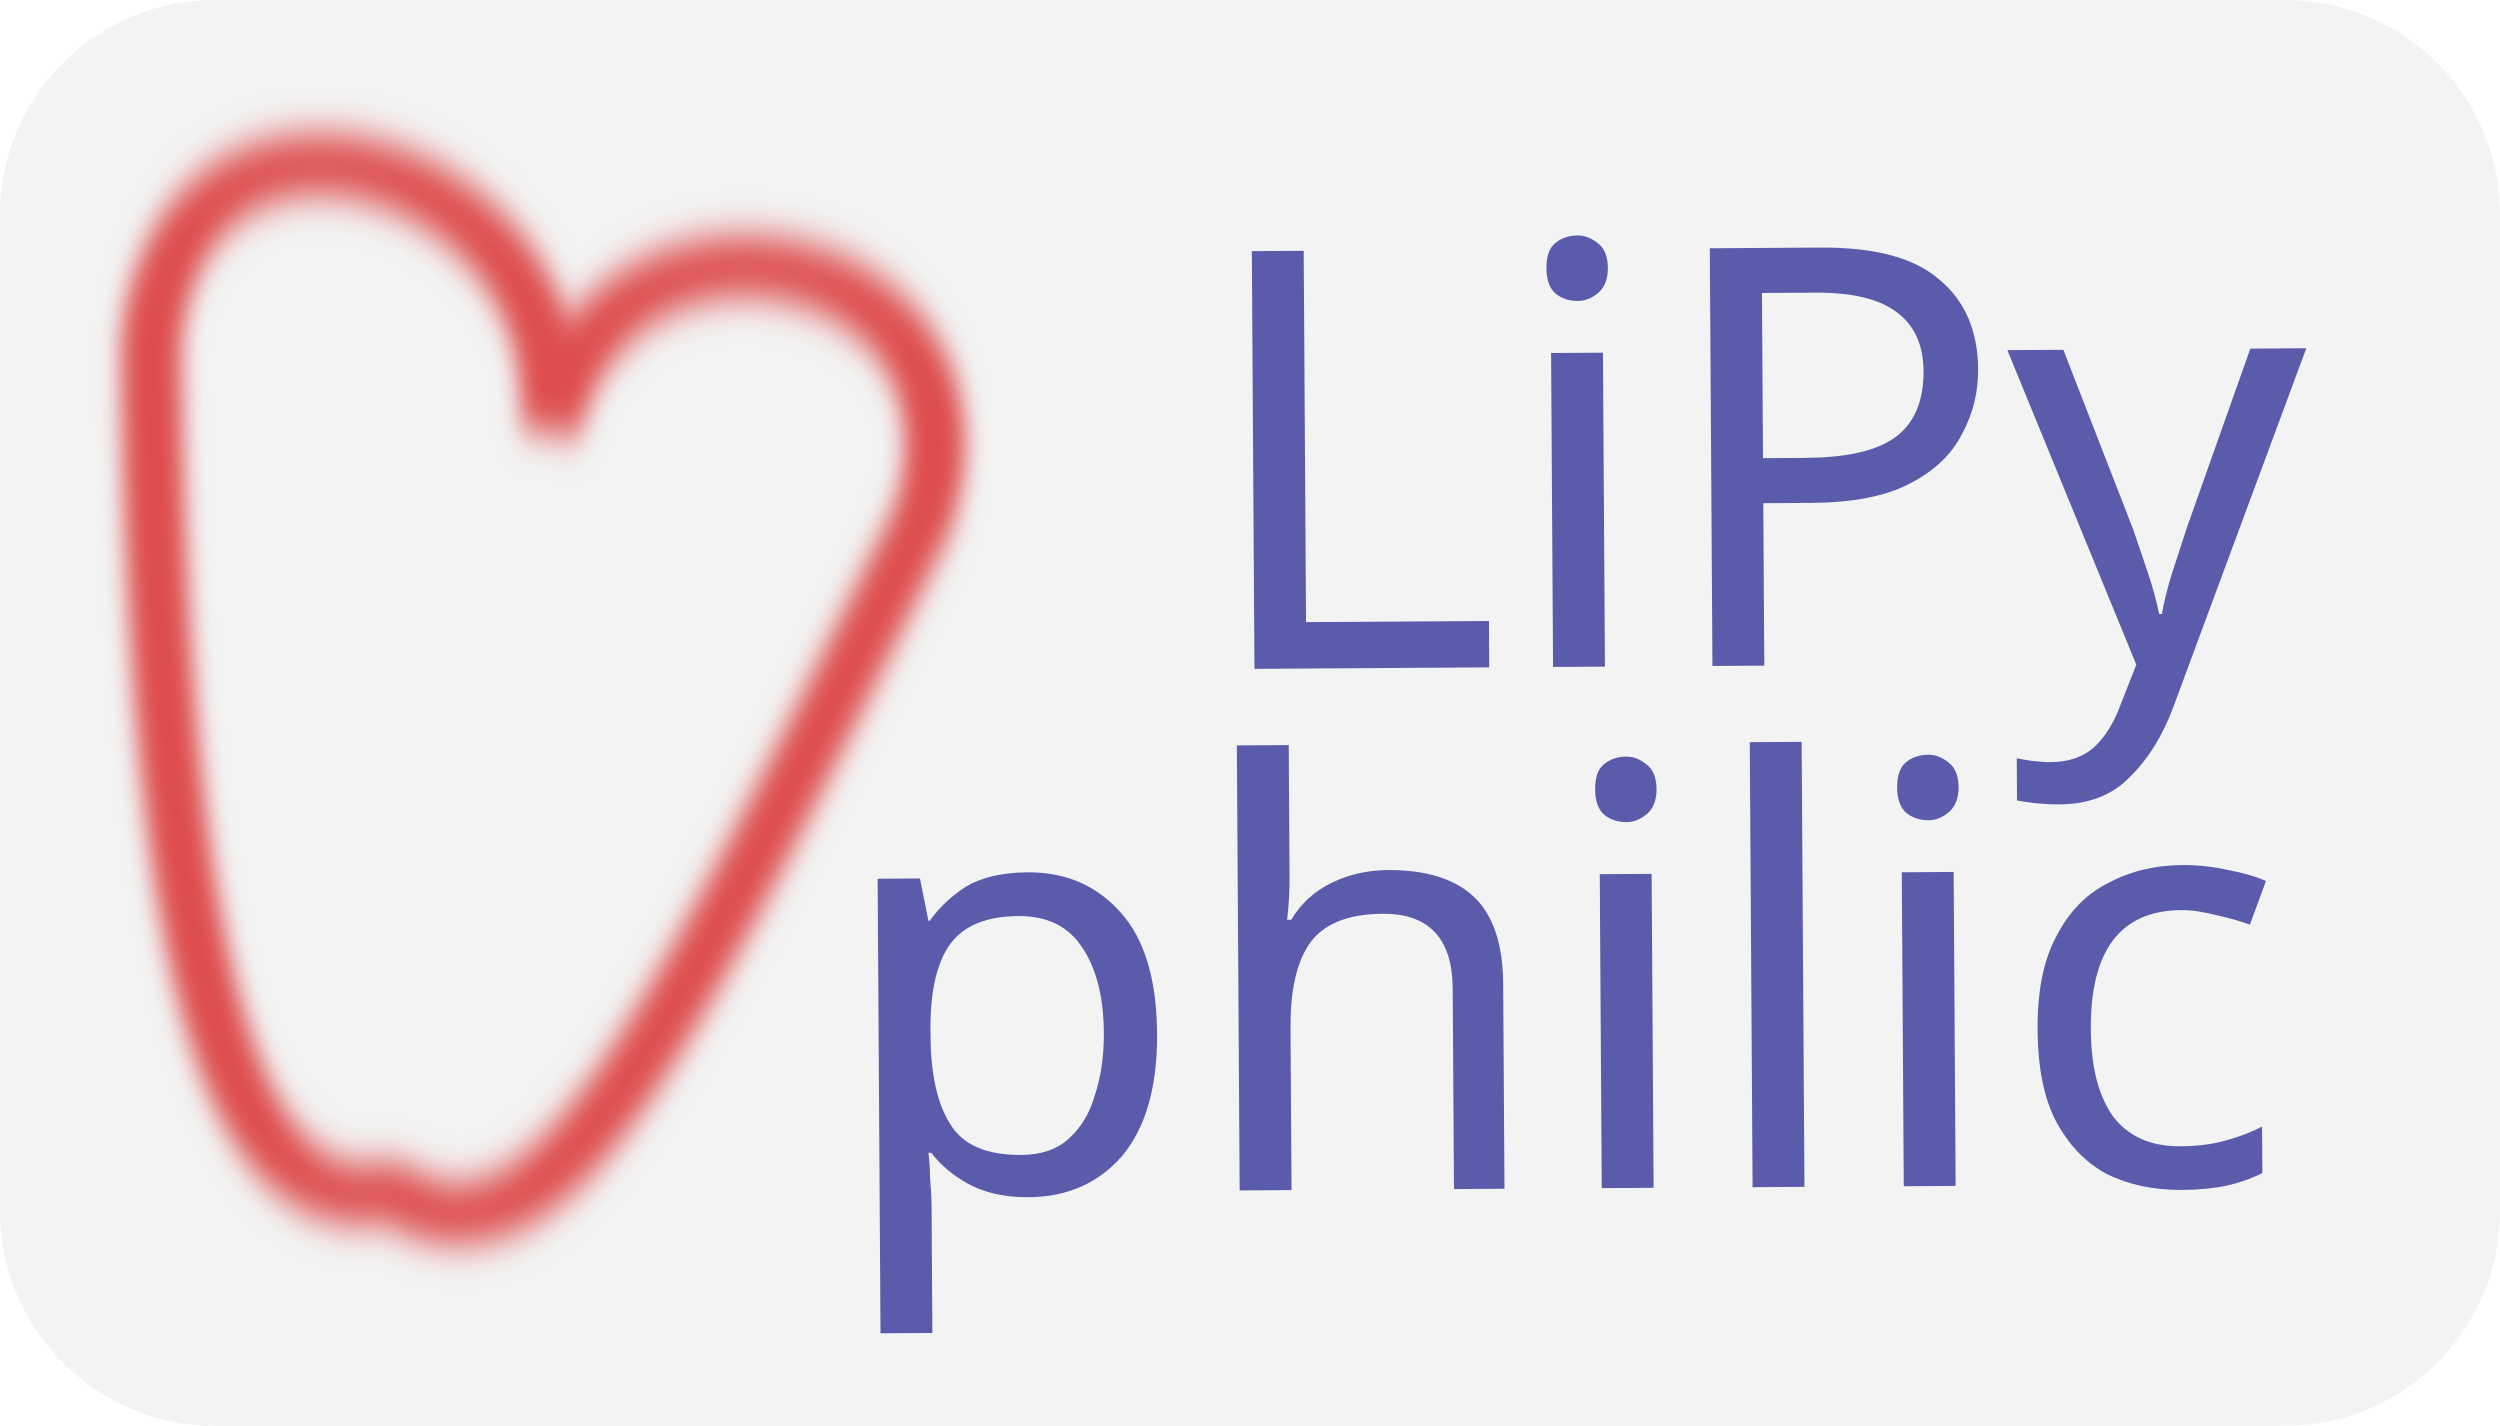
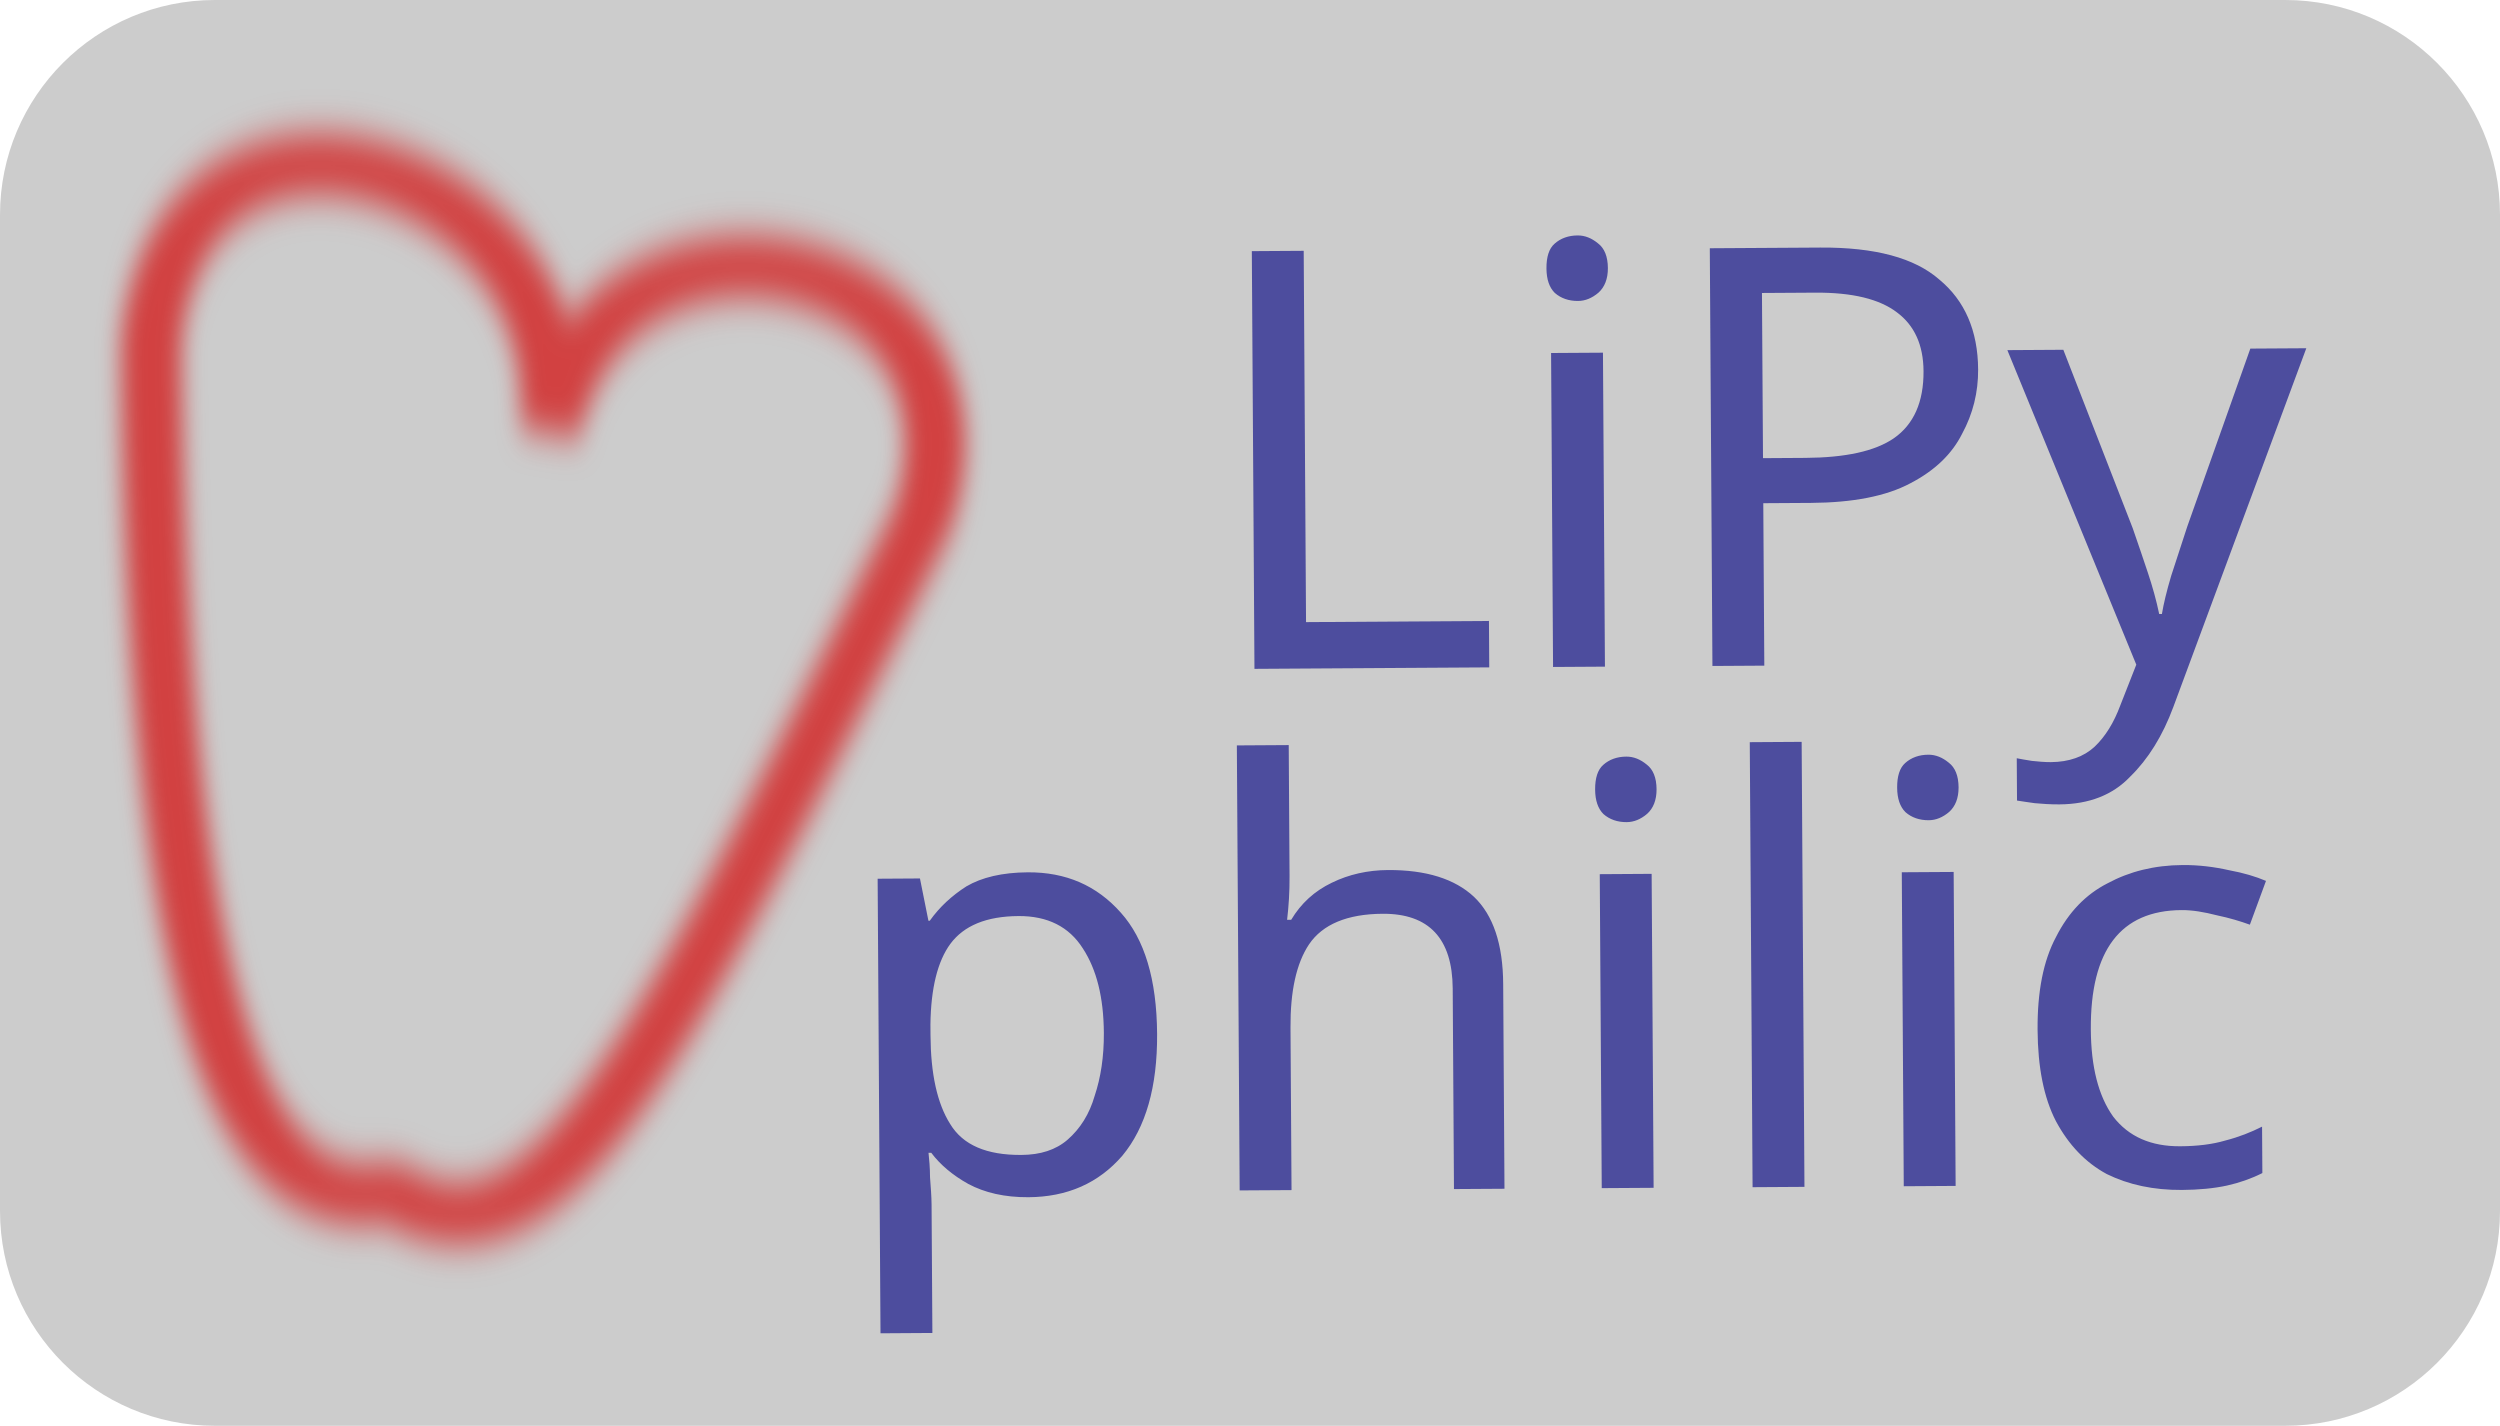
<svg xmlns="http://www.w3.org/2000/svg" xmlns:ns1="http://www.openswatchbook.org/uri/2009/osb" xmlns:xlink="http://www.w3.org/1999/xlink" width="98.515mm" height="56.185mm" viewBox="0 0 98.515 56.185" version="1.1" id="svg8">
  <defs id="defs2">
    <marker orient="auto" refY="0" refX="0" id="marker5455" style="overflow:visible">
      <path id="path5453" d="M 0,0 5,-5 -12.5,0 5,5 Z" style="fill:#000000;fill-opacity:1;fill-rule:evenodd;stroke:#000000;stroke-width:1pt;stroke-opacity:1" transform="matrix(0.8,0,0,0.8,10,0)" />
    </marker>
    <marker orient="auto" refY="0" refX="0" id="Arrow1Lend" style="overflow:visible">
      <path id="path2810" d="M 0,0 5,-5 -12.5,0 5,5 Z" style="fill:#000000;fill-opacity:1;fill-rule:evenodd;stroke:#000000;stroke-width:1pt;stroke-opacity:1" transform="matrix(-0.8,0,0,-0.8,-10,0)" />
    </marker>
    <marker orient="auto" refY="0" refX="0" id="Arrow1Lstart" style="overflow:visible">
      <path id="path2807" d="M 0,0 5,-5 -12.5,0 5,5 Z" style="fill:#000000;fill-opacity:1;fill-rule:evenodd;stroke:#000000;stroke-width:1pt;stroke-opacity:1" transform="matrix(0.8,0,0,0.8,10,0)" />
    </marker>
    <marker style="overflow:visible" id="marker4995" refX="0" refY="0" orient="auto">
      <g style="fill:#000000;fill-opacity:1;stroke:#000000;stroke-opacity:1" transform="scale(-1.2)" id="g4993">
        <path style="fill:#000000;fill-opacity:1;fill-rule:evenodd;stroke:#000000;stroke-width:0.8;stroke-linecap:round;stroke-opacity:1" d="M -3.805,-3.959 0.544,0" id="path4981" />
        <path style="fill:#000000;fill-opacity:1;fill-rule:evenodd;stroke:#000000;stroke-width:0.8;stroke-linecap:round;stroke-opacity:1" d="M -1.287,-3.959 3.062,0" id="path4983" />
        <path style="fill:#000000;fill-opacity:1;fill-rule:evenodd;stroke:#000000;stroke-width:0.8;stroke-linecap:round;stroke-opacity:1" d="M 1.305,-3.959 5.654,0" id="path4985" />
        <path style="fill:#000000;fill-opacity:1;fill-rule:evenodd;stroke:#000000;stroke-width:0.8;stroke-linecap:round;stroke-opacity:1" d="M -3.805,4.178 0.544,0.22" id="path4987" />
        <path style="fill:#000000;fill-opacity:1;fill-rule:evenodd;stroke:#000000;stroke-width:0.8;stroke-linecap:round;stroke-opacity:1" d="M -1.287,4.178 3.062,0.22" id="path4989" />
        <path style="fill:#000000;fill-opacity:1;fill-rule:evenodd;stroke:#000000;stroke-width:0.8;stroke-linecap:round;stroke-opacity:1" d="M 1.305,4.178 5.654,0.22" id="path4991" />
      </g>
    </marker>
    <marker orient="auto" refY="0" refX="0" id="marker3387" style="overflow:visible">
      <g id="g3385" transform="scale(-1.2)">
        <path id="path3373" d="M -3.805,-3.959 0.544,0" style="fill:none;fill-rule:evenodd;stroke:#000000;stroke-width:0.8;stroke-linecap:round" />
        <path id="path3375" d="M -1.287,-3.959 3.062,0" style="fill:none;fill-rule:evenodd;stroke:#000000;stroke-width:0.8;stroke-linecap:round" />
        <path id="path3377" d="M 1.305,-3.959 5.654,0" style="fill:none;fill-rule:evenodd;stroke:#000000;stroke-width:0.8;stroke-linecap:round" />
        <path id="path3379" d="M -3.805,4.178 0.544,0.22" style="fill:none;fill-rule:evenodd;stroke:#000000;stroke-width:0.8;stroke-linecap:round" />
        <path id="path3381" d="M -1.287,4.178 3.062,0.22" style="fill:none;fill-rule:evenodd;stroke:#000000;stroke-width:0.8;stroke-linecap:round" />
        <path id="path3383" d="M 1.305,4.178 5.654,0.22" style="fill:none;fill-rule:evenodd;stroke:#000000;stroke-width:0.8;stroke-linecap:round" />
      </g>
    </marker>
    <marker orient="auto" refY="0" refX="0" id="marker3139" style="overflow:visible">
      <g id="g3137" transform="scale(-1.2)">
        <path id="path3125" d="M -3.805,-3.959 0.544,0" style="fill:none;fill-rule:evenodd;stroke:#000000;stroke-width:0.8;stroke-linecap:round" />
        <path id="path3127" d="M -1.287,-3.959 3.062,0" style="fill:none;fill-rule:evenodd;stroke:#000000;stroke-width:0.8;stroke-linecap:round" />
        <path id="path3129" d="M 1.305,-3.959 5.654,0" style="fill:none;fill-rule:evenodd;stroke:#000000;stroke-width:0.8;stroke-linecap:round" />
        <path id="path3131" d="M -3.805,4.178 0.544,0.22" style="fill:none;fill-rule:evenodd;stroke:#000000;stroke-width:0.8;stroke-linecap:round" />
        <path id="path3133" d="M -1.287,4.178 3.062,0.22" style="fill:none;fill-rule:evenodd;stroke:#000000;stroke-width:0.8;stroke-linecap:round" />
        <path id="path3135" d="M 1.305,4.178 5.654,0.22" style="fill:none;fill-rule:evenodd;stroke:#000000;stroke-width:0.8;stroke-linecap:round" />
      </g>
    </marker>
    <linearGradient id="linearGradient2783" ns1:paint="solid">
      <stop style="stop-color:#d40000;stop-opacity:1;" offset="0" id="stop2781" />
    </linearGradient>
    <filter style="color-interpolation-filters:sRGB" id="filter837" x="-0.043" width="1.087" y="-0.035" height="1.07">
      <feGaussianBlur stdDeviation="0.405" id="feGaussianBlur839" />
    </filter>
    <radialGradient xlink:href="#linearGradient2783" id="radialGradient2789" gradientUnits="userSpaceOnUse" gradientTransform="matrix(1,0,0,1.225443,0,-27.44494)" cx="41.586" cy="121.738" fx="41.586" fy="121.738" r="12.172" />
    <radialGradient xlink:href="#linearGradient2783" id="radialGradient7956" gradientUnits="userSpaceOnUse" gradientTransform="matrix(1,0,0,1.225443,0,-27.44494)" cx="41.586" cy="121.738" fx="41.586" fy="121.738" r="12.172" />
    <clipPath clipPathUnits="userSpaceOnUse" id="clipPath9177">
      <rect style="opacity:1;fill:none;fill-opacity:0.856;fill-rule:nonzero;stroke:#000000;stroke-width:0.191;stroke-linecap:round;stroke-miterlimit:4;stroke-dasharray:none;stroke-opacity:0.556" id="rect9179" width="91.158" height="52.784" x="53.262" y="129.196" />
    </clipPath>
  </defs>
-   <g id="layer1" transform="translate(-49.73096,-127.7785)">
-     <g style="stroke:none" id="g980">
-       <rect style="opacity:1;fill:#000000;fill-opacity:0.05;stroke:none;stroke-width:0.21;stroke-linecap:round;stroke-linejoin:round;stroke-miterlimit:4;stroke-dasharray:none;stroke-opacity:0.556" id="rect970" width="98.515" height="56.185" x="49.731" y="127.778" ry="8.467" />
-       <g style="stroke:none" clip-path="url(#clipPath9177)" id="g9171">
-         <path style="opacity:0.681;mix-blend-mode:normal;fill:url(#radialGradient7956);fill-opacity:1;fill-rule:nonzero;stroke:none;stroke-width:0.265px;stroke-linecap:butt;stroke-linejoin:miter;stroke-opacity:1;filter:url(#filter837)" d="m 43.438,135.266 c -0.114,0.056 -0.461,0.198 -0.578,0.236 v 0 c -0.122,0.039 -0.248,0.073 -0.376,0.101 v 0 c -0.311,0.066 -0.638,0.094 -0.979,0.07 v 0 c -0.617,-0.043 -1.241,-0.254 -1.863,-0.654 l -3e-6,0 c -0.554,-0.357 -1.101,-0.86 -1.647,-1.524 v 0 c -0.504,-0.612 -1.012,-1.366 -1.528,-2.279 v 0 c -0.946,-1.673 -1.923,-3.886 -2.957,-6.758 v 0 c -0.952,-2.641 -1.941,-5.808 -2.997,-9.586 0,0 -0.012,-0.044 -0.012,-0.044 l -0.007,-0.047 0.007,0.046 -0.007,-0.046 c -0.164,-1.054 -0.135,-2.017 0.079,-2.87 l 2e-6,0 c 0.21,-0.837 0.594,-1.555 1.121,-2.136 v 0 c 0.515,-0.569 1.152,-0.989 1.856,-1.265 v 0 c 0.691,-0.271 1.445,-0.401 2.213,-0.399 v 0 c 1.505,0.005 3.097,0.521 4.397,1.543 v 0 c 0.644,0.507 1.217,1.139 1.666,1.893 l 0,0 c 0.448,0.753 0.768,1.62 0.917,2.593 l -1.566,0.159 c -0.051,-1.001 0.092,-1.908 0.393,-2.708 v 0 c 0.302,-0.802 0.757,-1.482 1.312,-2.035 v 0 c 0.557,-0.555 1.211,-0.977 1.905,-1.268 l 3e-6,-1e-5 c 0.7,-0.293 1.445,-0.455 2.185,-0.487 v 0 c 0.749,-0.032 1.497,0.069 2.197,0.307 v 0 c 0.711,0.241 1.372,0.624 1.929,1.149 v 0 c 0.569,0.536 1.02,1.21 1.311,2.01 l 10e-7,1e-5 c 0.298,0.816 0.424,1.745 0.363,2.772 -0.001,0.018 -0.002,0.037 -0.004,0.055 l -0.01,0.052 0.011,-0.053 -0.011,0.053 c -0.783,3.927 -1.382,7.01 -1.982,9.74 v 0 c -0.635,2.894 -1.21,5.096 -1.83,6.801 l -2e-6,10e-6 c -0.335,0.921 -0.682,1.691 -1.053,2.329 v 0 c -0.4,0.687 -0.834,1.23 -1.315,1.635 l -2e-6,0 c -0.259,0.218 -0.529,0.394 -0.811,0.529 v 0 c -0.299,0.144 -0.605,0.239 -0.913,0.293 l -3e-6,0 c -0.33,0.057 -0.657,0.066 -0.976,0.04 v 0 c -0.346,-0.029 -0.685,-0.1 -1.011,-0.196 z m -0.124,-1.462 c 0.242,0.072 0.473,0.118 0.693,0.137 v 0 c 0.202,0.017 0.393,0.01 0.575,-0.022 l 2e-6,0 c 0.169,-0.029 0.335,-0.081 0.5,-0.161 v 0 c 0.156,-0.075 0.316,-0.177 0.48,-0.315 l 2e-6,0 c 0.308,-0.259 0.633,-0.646 0.967,-1.222 v 0 c 0.311,-0.534 0.621,-1.213 0.934,-2.075 l 2e-6,0 c 0.584,-1.604 1.14,-3.723 1.772,-6.6 v 0 c 0.592,-2.698 1.184,-5.742 1.965,-9.655 0.043,-0.819 -0.064,-1.511 -0.273,-2.086 l -2e-6,-1e-5 c -0.209,-0.572 -0.523,-1.037 -0.911,-1.403 v 0 c -0.382,-0.36 -0.843,-0.63 -1.356,-0.804 v 0 c -0.506,-0.172 -1.059,-0.249 -1.623,-0.224 v 0 c -0.557,0.024 -1.118,0.146 -1.643,0.366 l -3e-6,0 c -0.52,0.218 -0.999,0.53 -1.403,0.932 v 0 c -0.4,0.399 -0.729,0.889 -0.949,1.474 v 0 c -0.219,0.583 -0.335,1.272 -0.294,2.072 l -1.566,0.159 c -0.118,-0.773 -0.37,-1.447 -0.713,-2.024 l 0,0 c -0.345,-0.579 -0.786,-1.067 -1.286,-1.461 v 0 c -1.017,-0.8 -2.266,-1.202 -3.427,-1.206 v 0 c -0.588,-0.002 -1.143,0.098 -1.633,0.29 v 0 c -0.497,0.195 -0.925,0.483 -1.264,0.857 v 0 c -0.345,0.38 -0.61,0.863 -0.76,1.461 l -10e-7,10e-6 c -0.152,0.605 -0.187,1.335 -0.057,2.199 1.045,3.735 2.019,6.848 2.949,9.431 v 0 c 1.018,2.826 1.96,4.949 2.847,6.517 v 0 c 0.483,0.854 0.94,1.528 1.373,2.053 v 0 c 0.469,0.57 0.899,0.952 1.284,1.2 l 2e-6,0 c 0.424,0.273 0.796,0.385 1.12,0.407 v 0 c 0.183,0.013 0.363,-0.002 0.54,-0.039 v 0 c 0.074,-0.016 0.147,-0.035 0.221,-0.059 v 0 c 0.071,-0.023 0.29,-0.112 0.365,-0.149 z" id="path833" transform="matrix(1.454566,0.3897498,-0.3897498,1.454566,54.88329,-37.77915)" />
+   <g id="layer1" transform="translate(3.402221,-225.813)">
+     <g id="g998">
+       <rect style="fill:#000000;fill-opacity:0.2;stroke:none;stroke-width:0.21;stroke-linecap:round;stroke-linejoin:round;stroke-miterlimit:4;stroke-dasharray:none;stroke-opacity:0.556" id="rect970" width="98.515" height="56.185" x="-3.402" y="225.813" ry="8.467" />
+       <g style="stroke:none" clip-path="url(#clipPath9177)" id="g9171" transform="translate(-53.13318,98.03446)">
+         <path style="opacity:0.681;mix-blend-mode:normal;fill:url(#radialGradient7956);fill-opacity:1;fill-rule:nonzero;stroke:none;stroke-width:0.265px;stroke-linecap:butt;stroke-linejoin:miter;stroke-opacity:1;filter:url(#filter837)" d="m 43.438,135.266 c -0.114,0.056 -0.461,0.198 -0.578,0.236 v 0 c -0.122,0.039 -0.248,0.073 -0.376,0.101 v 0 c -0.311,0.066 -0.638,0.094 -0.979,0.07 v 0 c -0.617,-0.043 -1.241,-0.254 -1.863,-0.654 h -3e-6 c -0.554,-0.357 -1.101,-0.86 -1.647,-1.524 v 0 c -0.504,-0.612 -1.012,-1.366 -1.528,-2.279 v 0 c -0.946,-1.673 -1.923,-3.886 -2.957,-6.758 v 0 c -0.952,-2.641 -1.941,-5.808 -2.997,-9.586 0,0 -0.012,-0.044 -0.012,-0.044 l -0.007,-0.047 0.007,0.046 -0.007,-0.046 c -0.164,-1.054 -0.135,-2.017 0.079,-2.87 h 2e-6 c 0.21,-0.837 0.594,-1.555 1.121,-2.136 v 0 c 0.515,-0.569 1.152,-0.989 1.856,-1.265 v 0 c 0.691,-0.271 1.445,-0.401 2.213,-0.399 v 0 c 1.505,0.005 3.097,0.521 4.397,1.543 v 0 c 0.644,0.507 1.217,1.139 1.666,1.893 v 0 c 0.448,0.753 0.768,1.62 0.917,2.593 l -1.566,0.159 c -0.051,-1.001 0.092,-1.908 0.393,-2.708 v 0 c 0.302,-0.802 0.757,-1.482 1.312,-2.035 v 0 c 0.557,-0.555 1.211,-0.977 1.905,-1.268 l 3e-6,-1e-5 c 0.7,-0.293 1.445,-0.455 2.185,-0.487 v 0 c 0.749,-0.032 1.497,0.069 2.197,0.307 v 0 c 0.711,0.241 1.372,0.624 1.929,1.149 v 0 c 0.569,0.536 1.02,1.21 1.311,2.01 l 10e-7,10e-6 c 0.298,0.816 0.424,1.745 0.363,2.772 -0.001,0.018 -0.002,0.037 -0.004,0.055 l -0.01,0.052 0.011,-0.053 -0.011,0.053 c -0.783,3.927 -1.382,7.01 -1.982,9.74 v 0 c -0.635,2.894 -1.21,5.096 -1.83,6.801 l -2e-6,10e-6 c -0.335,0.921 -0.682,1.691 -1.053,2.329 v 0 c -0.4,0.687 -0.834,1.23 -1.315,1.635 h -2e-6 c -0.259,0.218 -0.529,0.394 -0.811,0.529 v 0 c -0.299,0.144 -0.605,0.239 -0.913,0.293 h -3e-6 c -0.33,0.057 -0.657,0.066 -0.976,0.04 v 0 c -0.346,-0.029 -0.685,-0.1 -1.011,-0.196 z m -0.124,-1.462 c 0.242,0.072 0.473,0.118 0.693,0.137 v 0 c 0.202,0.017 0.393,0.01 0.575,-0.022 h 2e-6 c 0.169,-0.029 0.335,-0.081 0.5,-0.161 v 0 c 0.156,-0.075 0.316,-0.177 0.48,-0.315 h 2e-6 c 0.308,-0.259 0.633,-0.646 0.967,-1.222 v 0 c 0.311,-0.534 0.621,-1.213 0.934,-2.075 h 2e-6 c 0.584,-1.604 1.14,-3.723 1.772,-6.6 v 0 c 0.592,-2.698 1.184,-5.742 1.965,-9.655 0.043,-0.819 -0.064,-1.511 -0.273,-2.086 l -2e-6,-1e-5 c -0.209,-0.572 -0.523,-1.037 -0.911,-1.403 v 0 c -0.382,-0.36 -0.843,-0.63 -1.356,-0.804 v 0 c -0.506,-0.172 -1.059,-0.249 -1.623,-0.224 v 0 c -0.557,0.024 -1.118,0.146 -1.643,0.366 h -3e-6 c -0.52,0.218 -0.999,0.53 -1.403,0.932 v 0 c -0.4,0.399 -0.729,0.889 -0.949,1.474 v 0 c -0.219,0.583 -0.335,1.272 -0.294,2.072 l -1.566,0.159 c -0.118,-0.773 -0.37,-1.447 -0.713,-2.024 v 0 c -0.345,-0.579 -0.786,-1.067 -1.286,-1.461 v 0 c -1.017,-0.8 -2.266,-1.202 -3.427,-1.206 v 0 c -0.588,-0.002 -1.143,0.098 -1.633,0.29 v 0 c -0.497,0.195 -0.925,0.483 -1.264,0.857 v 0 c -0.345,0.38 -0.61,0.863 -0.76,1.461 l -10e-7,1e-5 c -0.152,0.605 -0.187,1.335 -0.057,2.199 1.045,3.735 2.019,6.848 2.949,9.431 v 0 c 1.018,2.826 1.96,4.949 2.847,6.517 v 0 c 0.483,0.854 0.94,1.528 1.373,2.053 v 0 c 0.469,0.57 0.899,0.952 1.284,1.2 h 2e-6 c 0.424,0.273 0.796,0.385 1.12,0.407 v 0 c 0.183,0.013 0.363,-0.002 0.54,-0.039 v 0 c 0.074,-0.016 0.147,-0.035 0.221,-0.059 v 0 c 0.071,-0.023 0.29,-0.112 0.365,-0.149 z" id="path833" transform="matrix(1.454566,0.3897498,-0.3897498,1.454566,54.88329,-37.77915)" />
        <g id="g8895" transform="matrix(3.442737,0,0,3.442737,-108.4749,-314.472)" style="opacity:0.726;stroke:none">
          <text transform="rotate(-0.3611002)" id="text2793" y="136.492" x="58.798" style="font-style:normal;font-variant:normal;font-weight:normal;font-stretch:normal;font-size:6.703px;line-height:1.25;font-family:'Arial Rounded MT Bold';-inkscape-font-specification:'Arial Rounded MT Bold, ';letter-spacing:0px;word-spacing:0px;fill:#000082;fill-opacity:0.856;stroke:none;stroke-width:0.223" xml:space="preserve">
            <tspan style="font-style:normal;font-variant:normal;font-weight:normal;font-stretch:normal;font-size:6.703px;font-family:'Arial Rounded MT Bold';-inkscape-font-specification:'Arial Rounded MT Bold, ';fill:#000082;fill-opacity:0.856;stroke:none;stroke-width:0.223" y="136.492" x="58.798" id="tspan2791">LiPy</tspan>
          </text>
          <text xml:space="preserve" style="font-style:normal;font-variant:normal;font-weight:normal;font-stretch:normal;font-size:6.703px;line-height:1.25;font-family:'Arial Rounded MT Bold';-inkscape-font-specification:'Arial Rounded MT Bold, ';letter-spacing:0px;word-spacing:0px;fill:#000082;fill-opacity:0.856;stroke:none;stroke-width:0.223" x="54.562" y="142.464" id="text8889" transform="rotate(-0.3611002)">
            <tspan id="tspan8887" x="54.562" y="142.464" style="font-style:normal;font-variant:normal;font-weight:normal;font-stretch:normal;font-size:6.703px;font-family:'Arial Rounded MT Bold';-inkscape-font-specification:'Arial Rounded MT Bold, ';fill:#000082;fill-opacity:0.856;stroke:none;stroke-width:0.223">philic</tspan>
          </text>
        </g>
      </g>
    </g>
  </g>
</svg>
